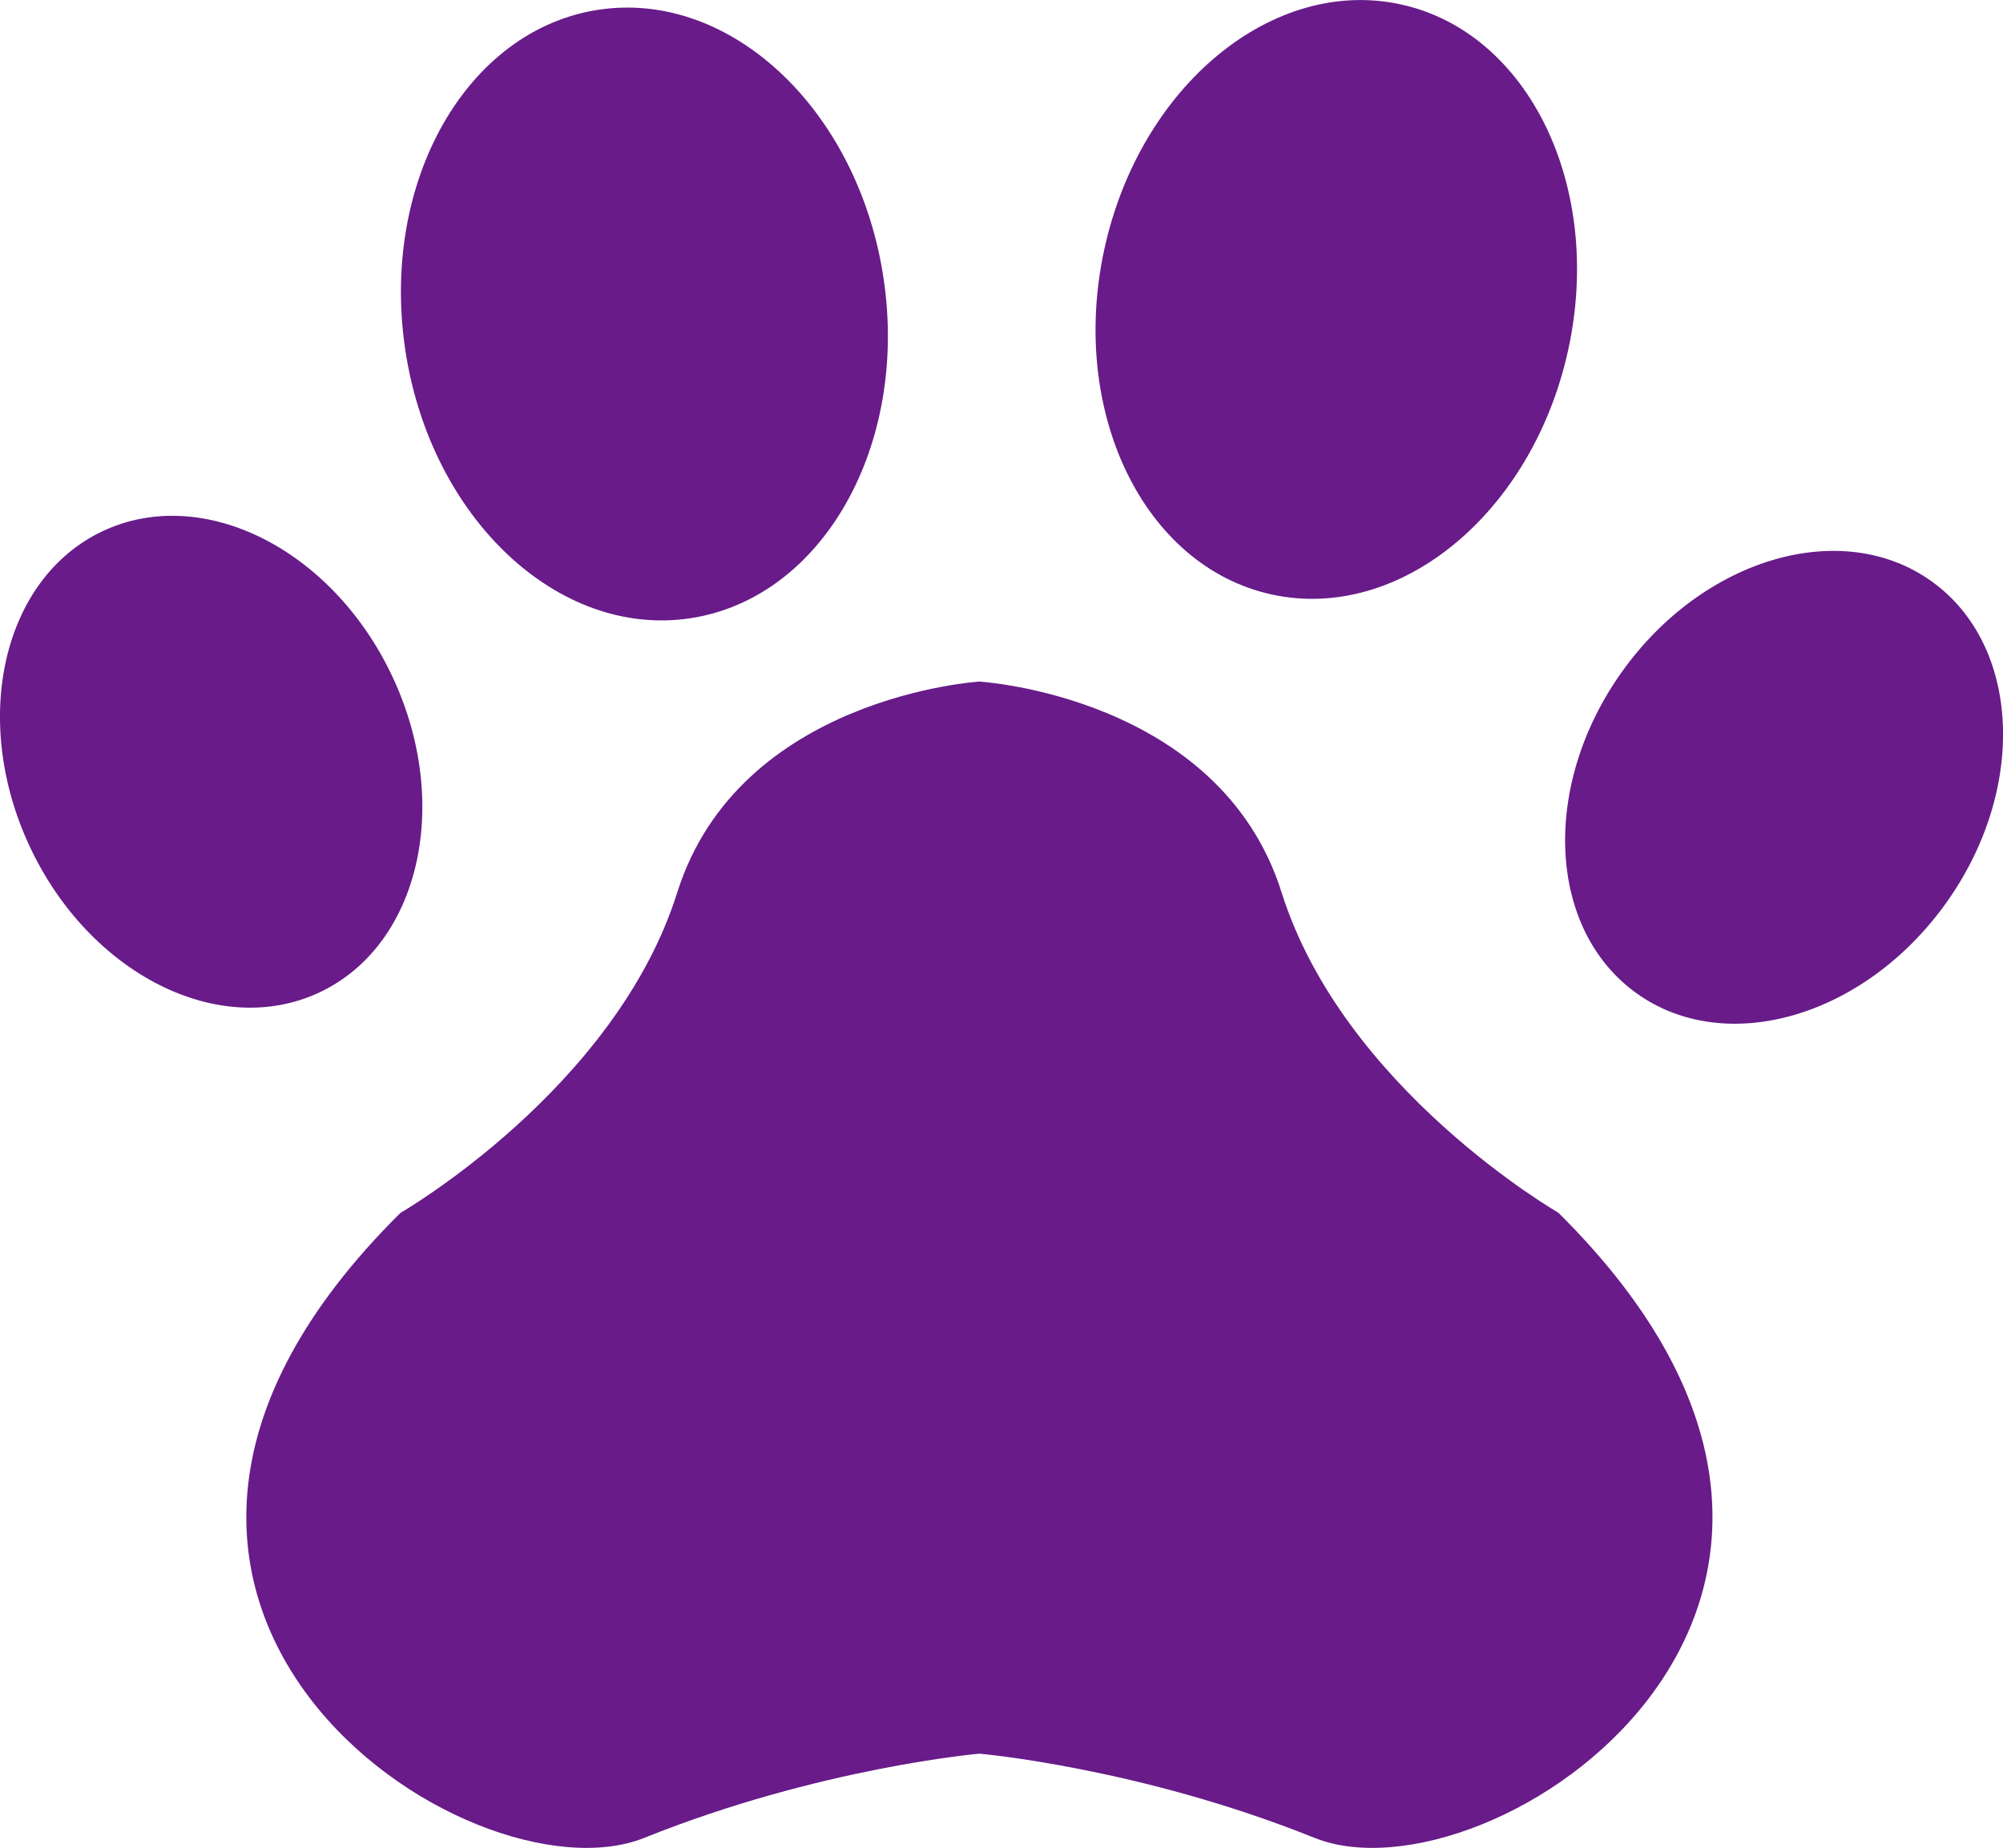
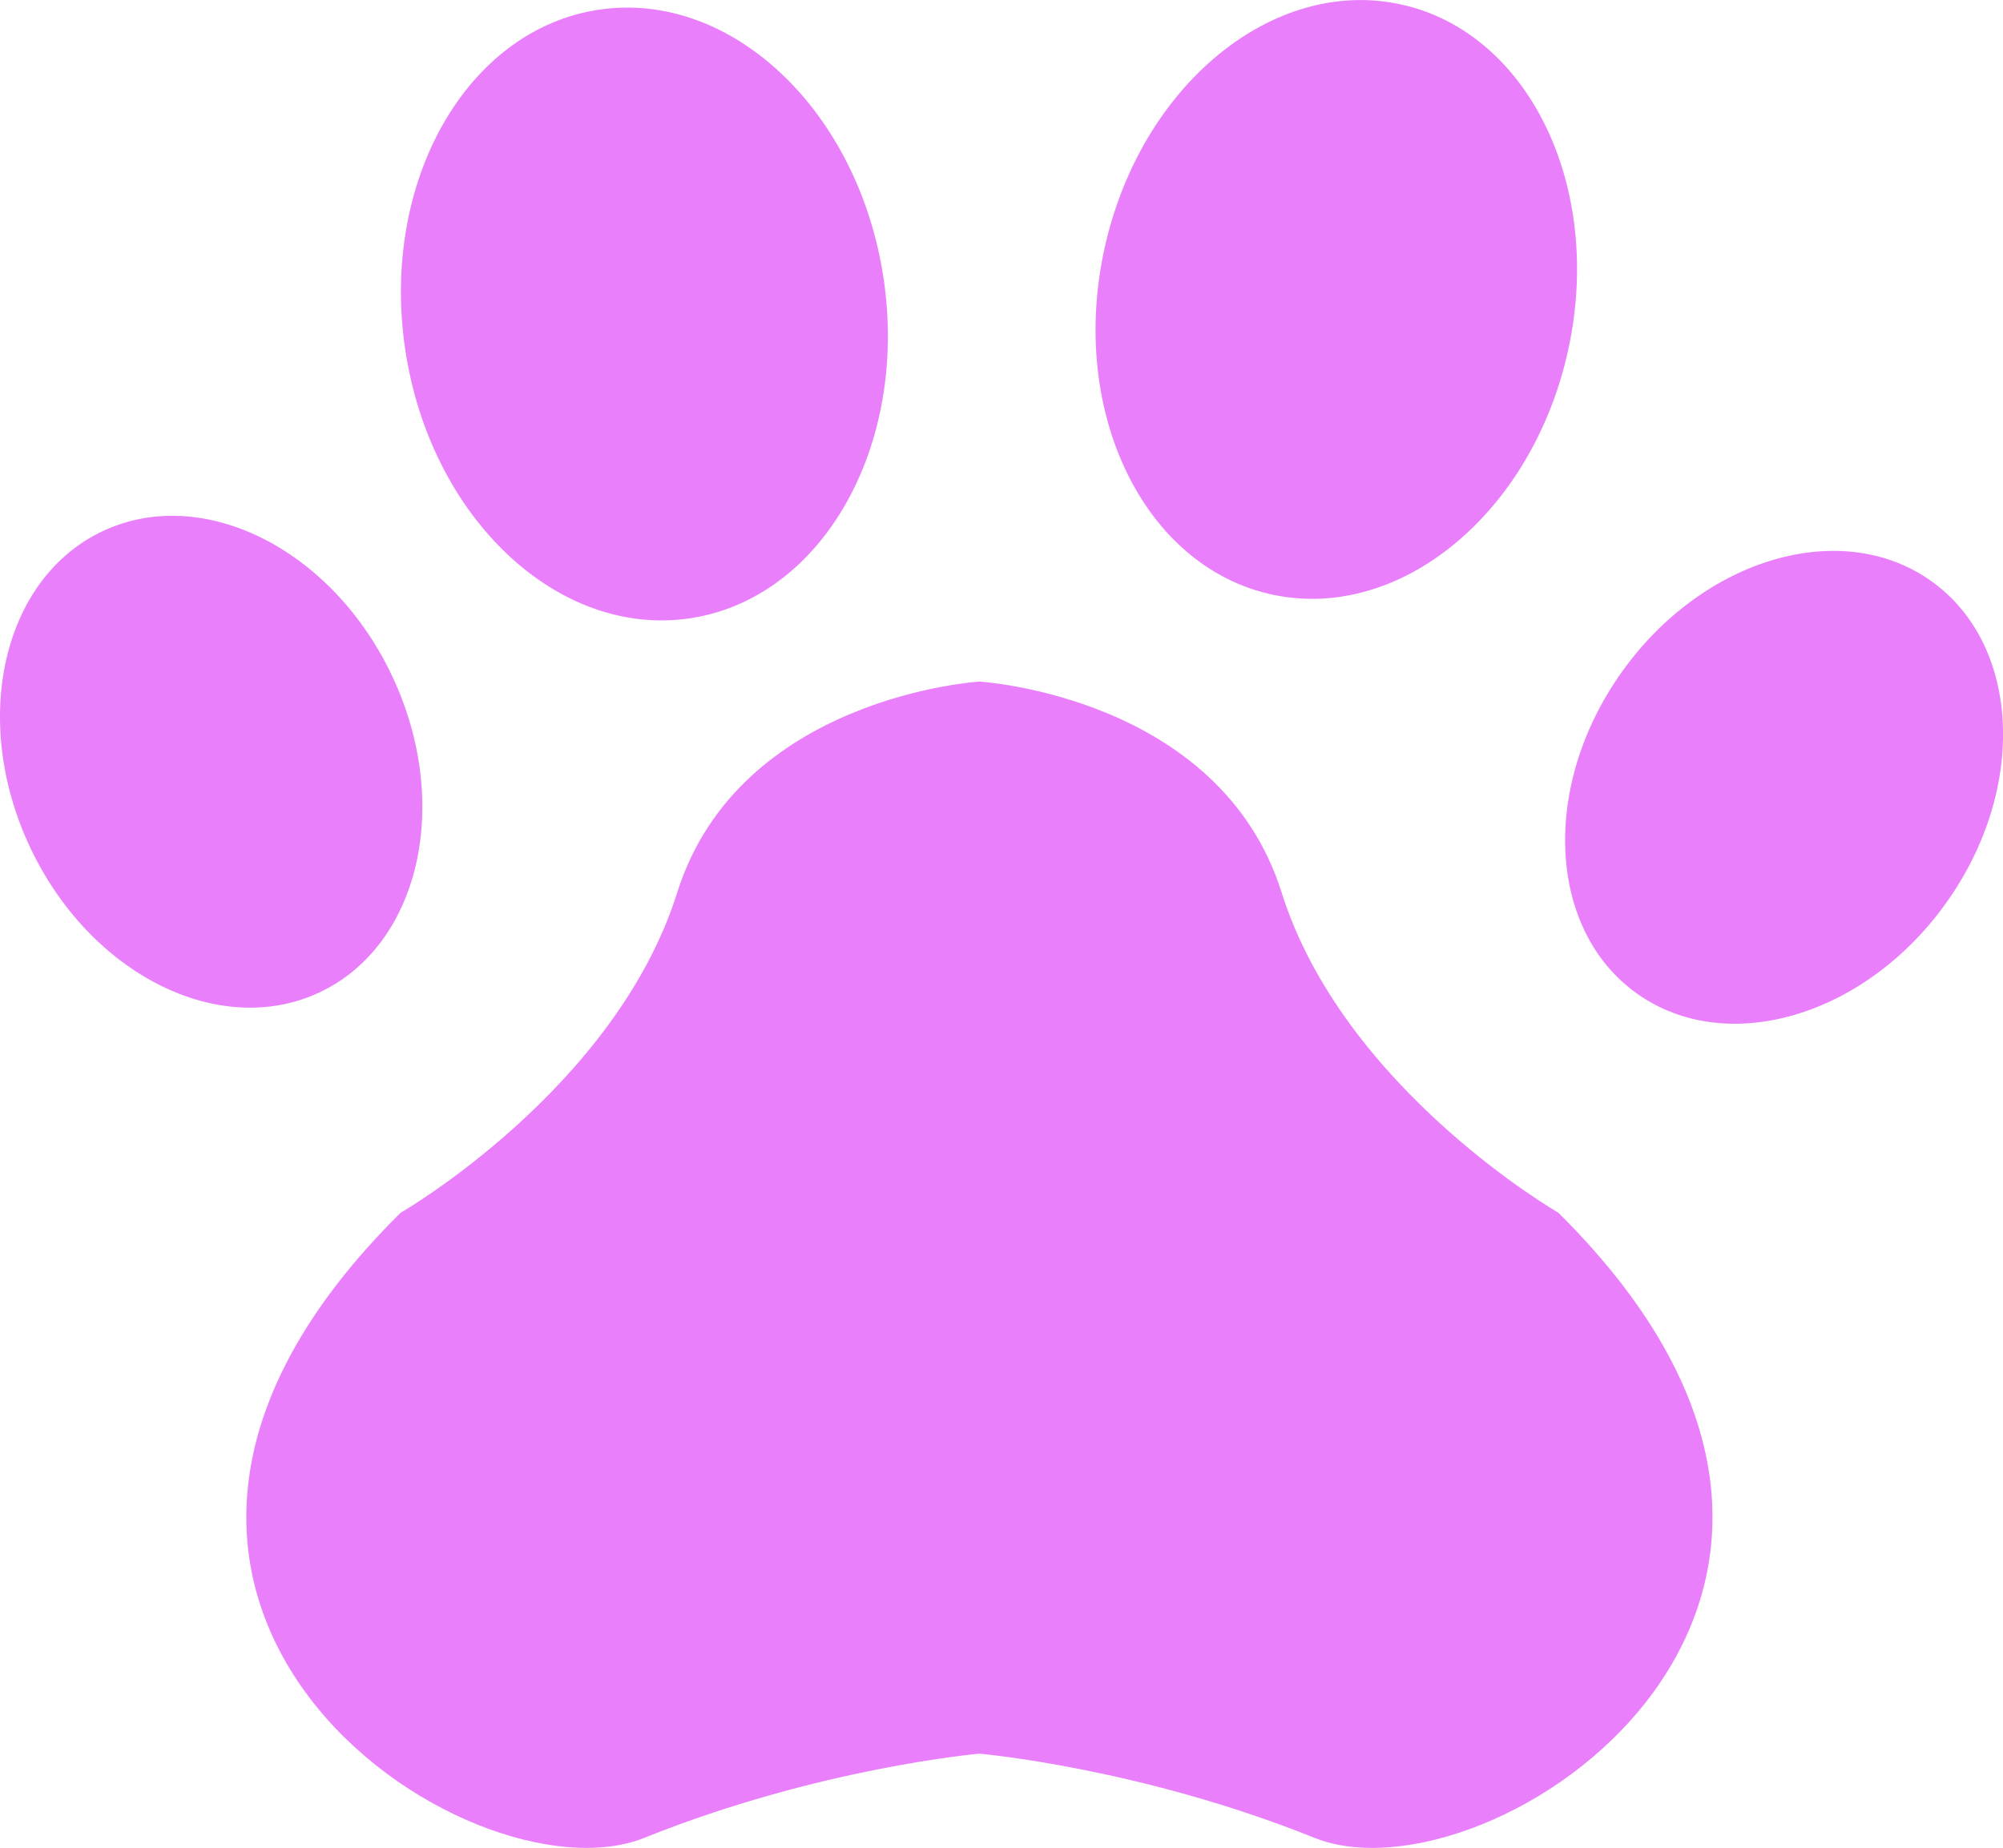
<svg xmlns="http://www.w3.org/2000/svg" id="Layer_1" data-name="Layer 1" viewBox="0 0 1031.82 952.11">
  <defs>
-     <style>.cls-1{fill:#681b89;}</style>
+     <style>.cls-1{fill:#EA7FFB;}</style>
  </defs>
  <ellipse class="cls-1" cx="132.96" cy="456.74" rx="103.16" ry="131.29" transform="translate(-205.5 35.38) rotate(-25.12)" />
  <ellipse class="cls-1" cx="356.15" cy="226.03" rx="124.56" ry="158.53" transform="translate(-53.81 -8.85) rotate(-8.54)" />
  <ellipse class="cls-1" cx="712.51" cy="218.53" rx="155.61" ry="122.26" transform="translate(322.28 803.44) rotate(-77.63)" />
  <ellipse class="cls-1" cx="943.2" cy="469.85" rx="130.53" ry="102.56" transform="translate(-11.7 899.71) rotate(-54.44)" />
  <path class="cls-1" d="M701.26,1011.18c-90-36.19-172.56-43.35-172.56-43.35s-82.52,7.16-172.55,43.35-328.22-121.36-125.66-322c0,0,110.66-63.77,142.54-165S528.7,415.45,528.7,415.45s123.79,7.36,155.68,108.64,142.54,165,142.54,165C1029.48,889.82,791.28,1047.37,701.26,1011.18Z" transform="translate(-24.18 -64.27)" />
</svg>
